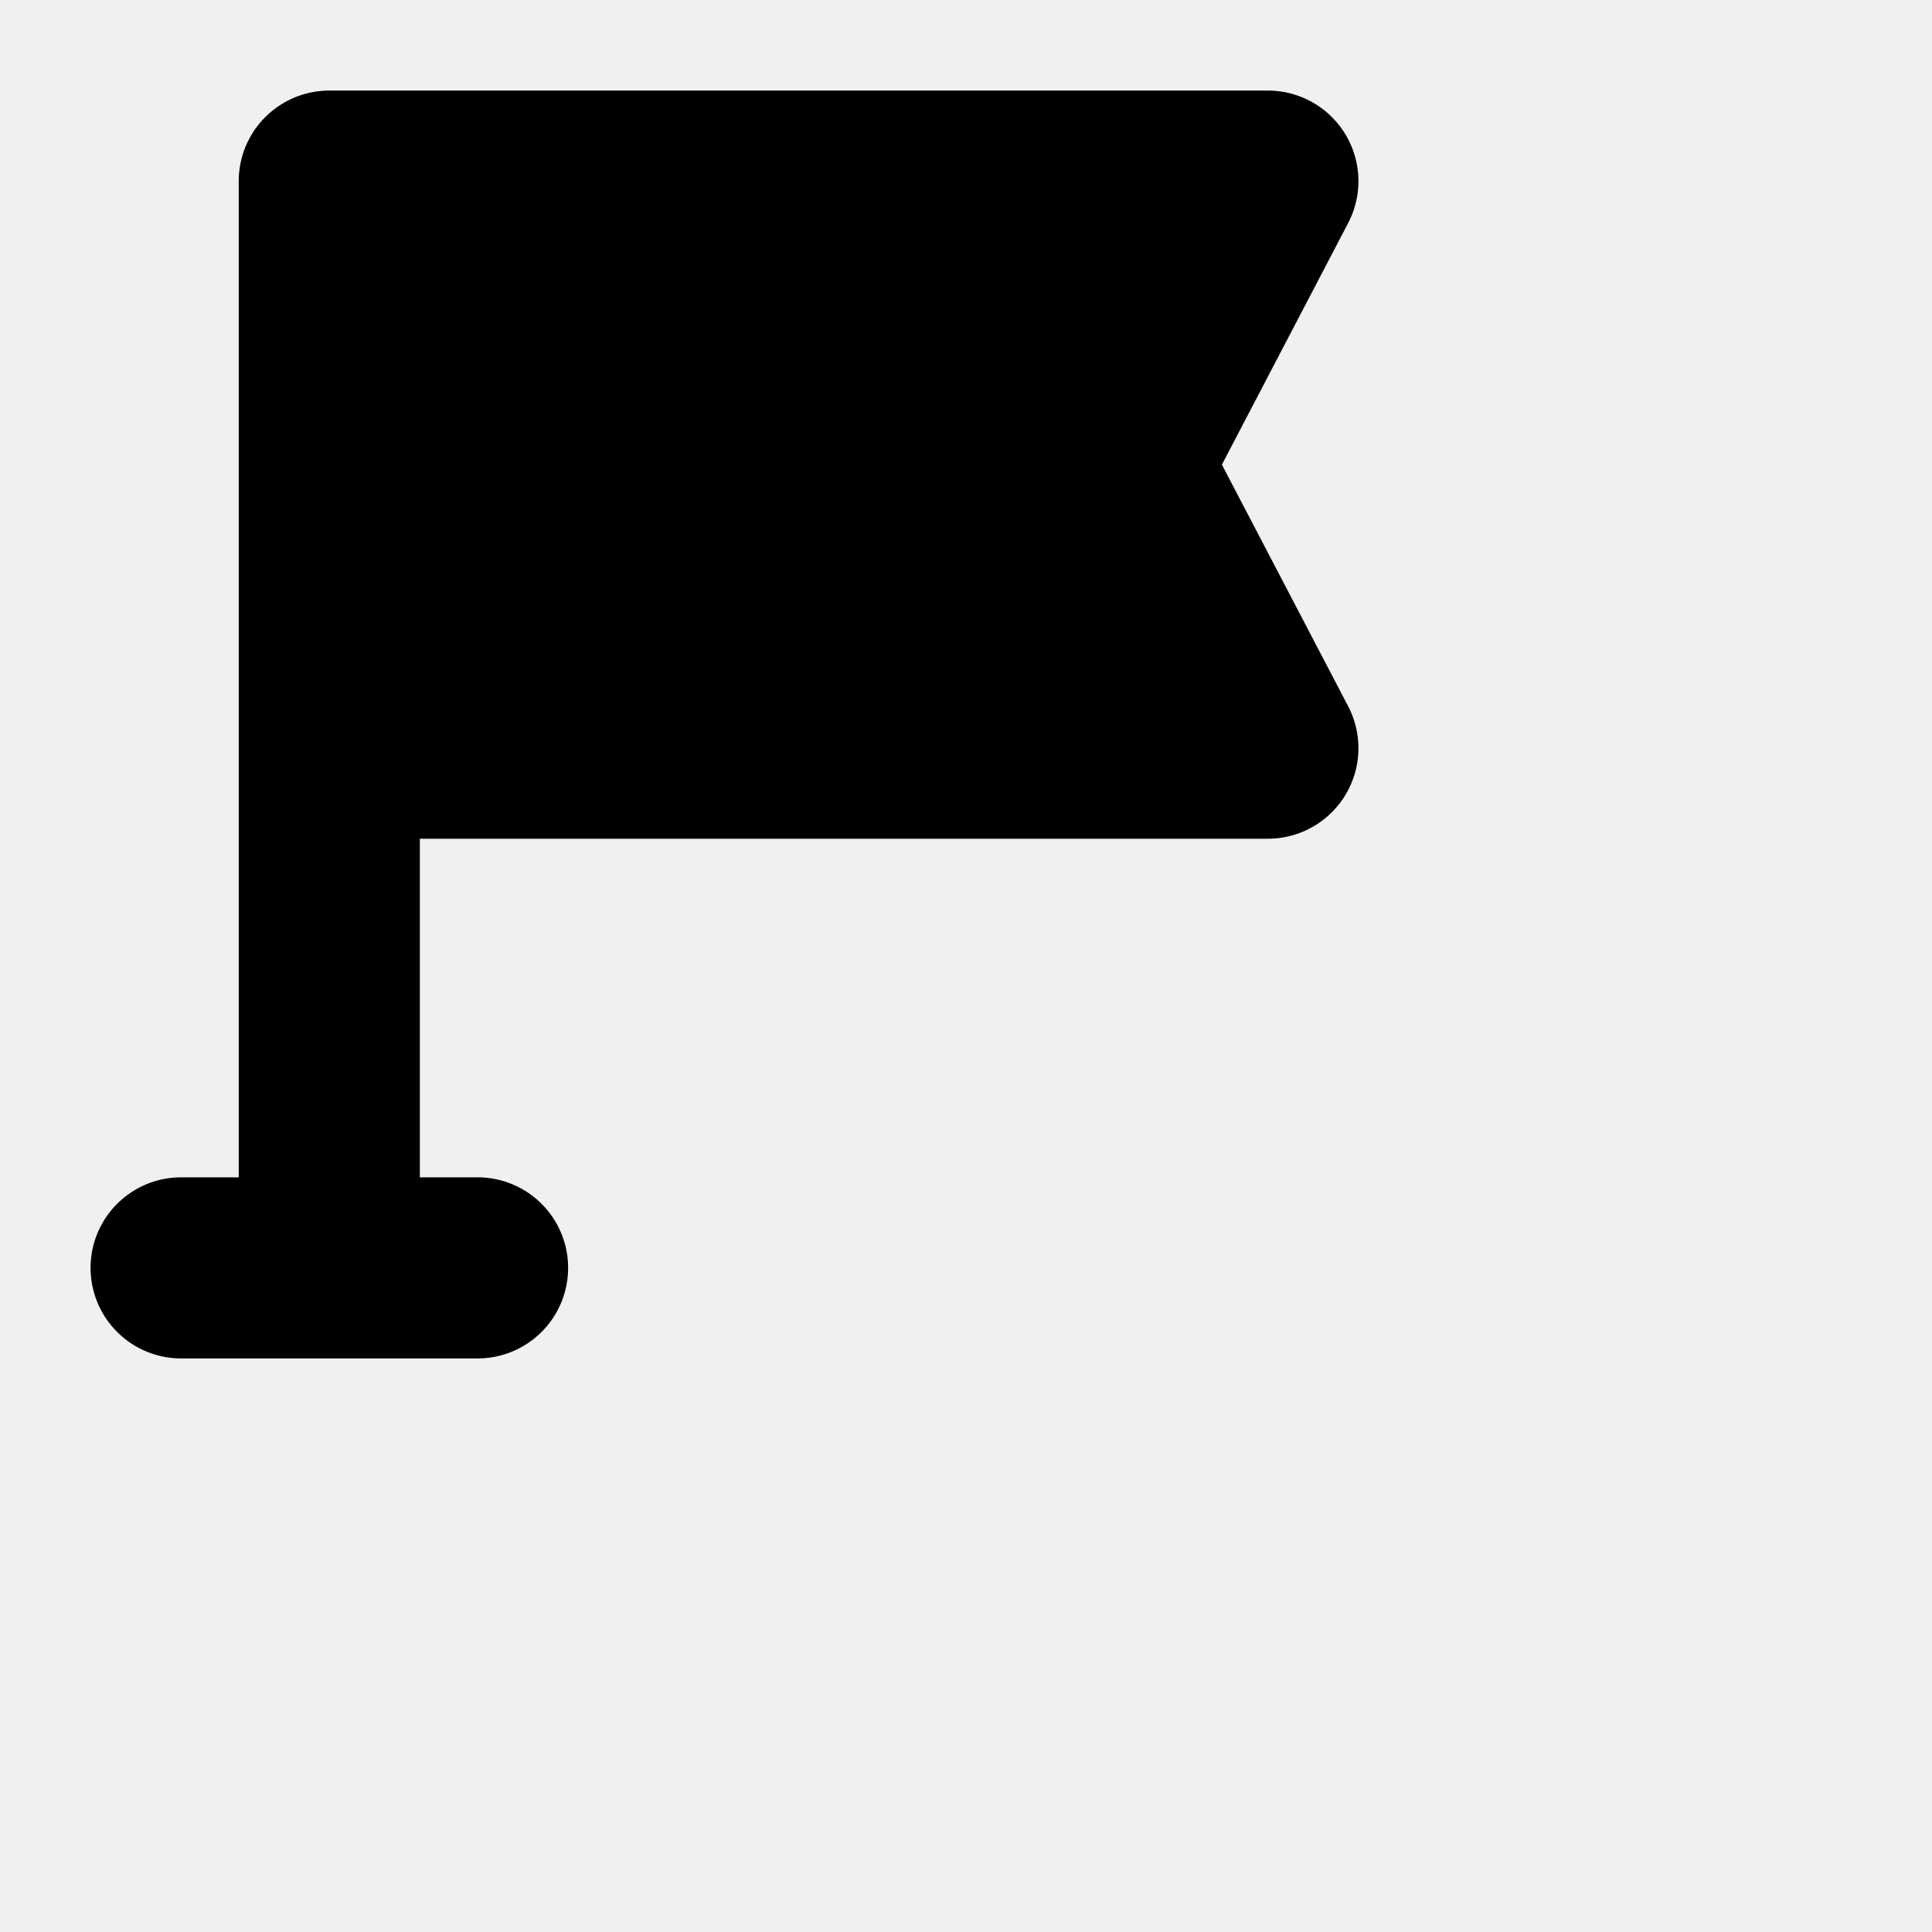
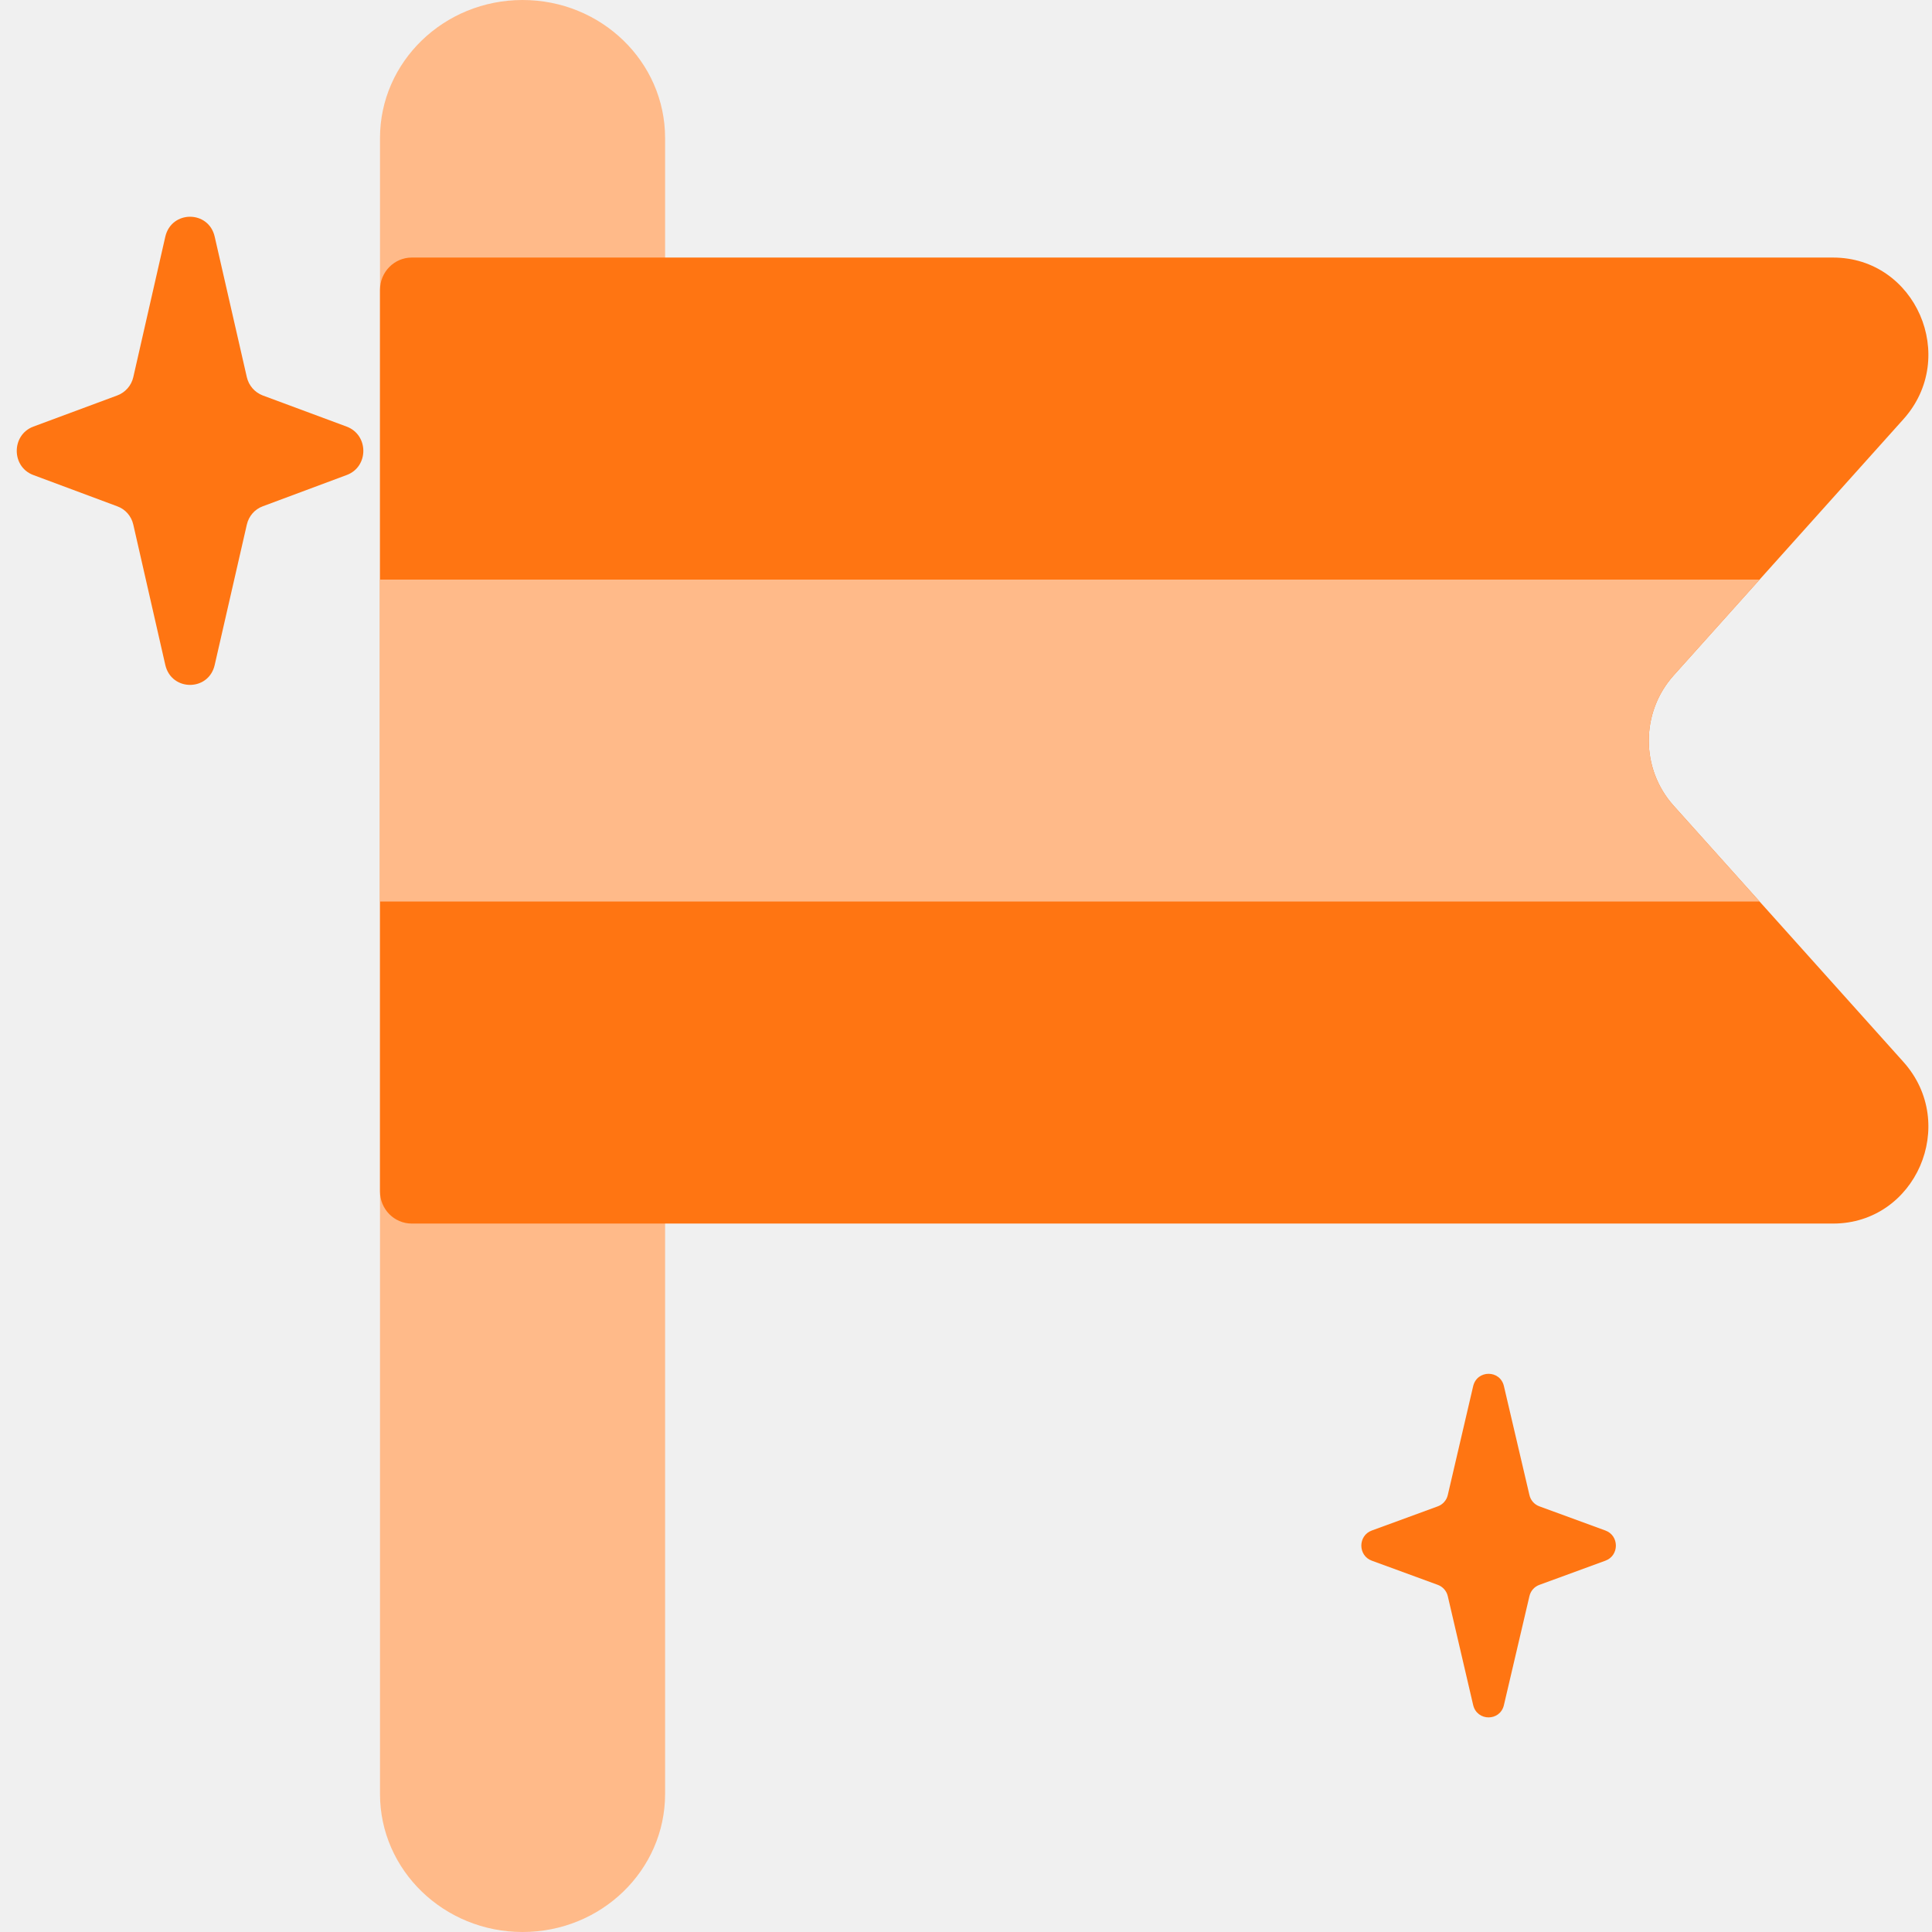
- <svg xmlns="http://www.w3.org/2000/svg" width="16" height="16" viewBox="0 0 16 16" fill="currentColor">
-   <path d="M10.5 1.5H2.727V6.196H10.5L9.273 3.848L10.5 1.5Z" fill="currentColor" />
-   <path d="M1.5 10.5H3.955M2.727 6.196V1.5H10.5L9.273 3.848L10.5 6.196H2.727ZM2.727 6.196V10.109" stroke="currentColor" stroke-width="1.5" stroke-linecap="round" stroke-linejoin="round" />
+ <svg xmlns="http://www.w3.org/2000/svg" width="16" height="16" viewBox="0 0 16 16" fill="none">
+   <g clip-path="url(#clip0_742_2724)">
+     <path d="M1.369 1.96C1.42 1.74 1.728 1.74 1.778 1.96L2.044 3.123C2.06 3.193 2.11 3.25 2.176 3.275L2.871 3.533C3.055 3.602 3.055 3.866 2.871 3.934L2.176 4.193C2.11 4.217 2.06 4.274 2.044 4.345L1.778 5.507C1.728 5.727 1.42 5.727 1.369 5.507L1.104 4.345C1.088 4.274 1.038 4.217 0.971 4.193L0.276 3.934C0.093 3.866 0.093 3.602 0.276 3.533L0.971 3.275C1.038 3.25 1.088 3.193 1.104 3.123L1.369 1.96Z" fill="#FF7512" />
+     <path d="M12.2 11.48C12.232 11.343 12.424 11.343 12.455 11.48L12.666 12.381C12.676 12.425 12.707 12.46 12.749 12.475L13.295 12.675C13.411 12.717 13.411 12.883 13.295 12.925L12.749 13.125C12.707 13.14 12.676 13.175 12.666 13.219L12.455 14.12C12.424 14.257 12.232 14.257 12.2 14.12L11.99 13.219C11.98 13.175 11.948 13.14 11.907 13.125L11.361 12.925C11.245 12.883 11.245 12.717 11.361 12.675L11.907 12.475C11.948 12.46 11.98 12.425 11.99 12.381L12.2 11.48Z" fill="#FF7512" />
+     <path d="M4.328 0C4.98 2.8969e-08 5.508 0.512 5.508 1.143V14.857C5.508 15.488 4.98 16 4.328 16C3.676 16 3.147 15.488 3.147 14.857V1.143C3.147 0.512 3.676 -2.89691e-08 4.328 0Z" fill="#FFBA89" />
+     <path fill-rule="evenodd" clip-rule="evenodd" d="M15.181 2.133C15.865 2.133 16.224 2.959 15.763 3.472L13.86 5.594C13.586 5.9 13.586 6.367 13.86 6.672L15.763 8.794C16.224 9.308 15.865 10.133 15.181 10.133H3.41C3.265 10.133 3.147 10.014 3.147 9.867V2.4C3.147 2.253 3.265 2.133 3.41 2.133H15.181Z" fill="#FF7512" />
+     <mask id="mask0_742_2724" style="mask-type:alpha" maskUnits="userSpaceOnUse" x="3" y="2" width="13" height="9">
+       <path fill-rule="evenodd" clip-rule="evenodd" d="M15.181 2.133C15.865 2.133 16.224 2.959 15.763 3.472L13.86 5.594C13.586 5.9 13.586 6.367 13.86 6.672L15.763 8.794C16.224 9.308 15.865 10.133 15.181 10.133H3.41C3.265 10.133 3.147 10.014 3.147 9.867V2.4C3.147 2.253 3.265 2.133 3.41 2.133H15.181Z" fill="#FF7512" />
+     </mask>
+     <g mask="url(#mask0_742_2724)">
+       <path d="M3.147 4.8H15.738V7.466H3.147V4.8Z" fill="#FFBA89" />
+     </g>
+   </g>
+   <defs>
+     <clipPath id="clip0_742_2724">
+       <rect width="16" height="16" fill="white" />
+     </clipPath>
+   </defs>
</svg>
